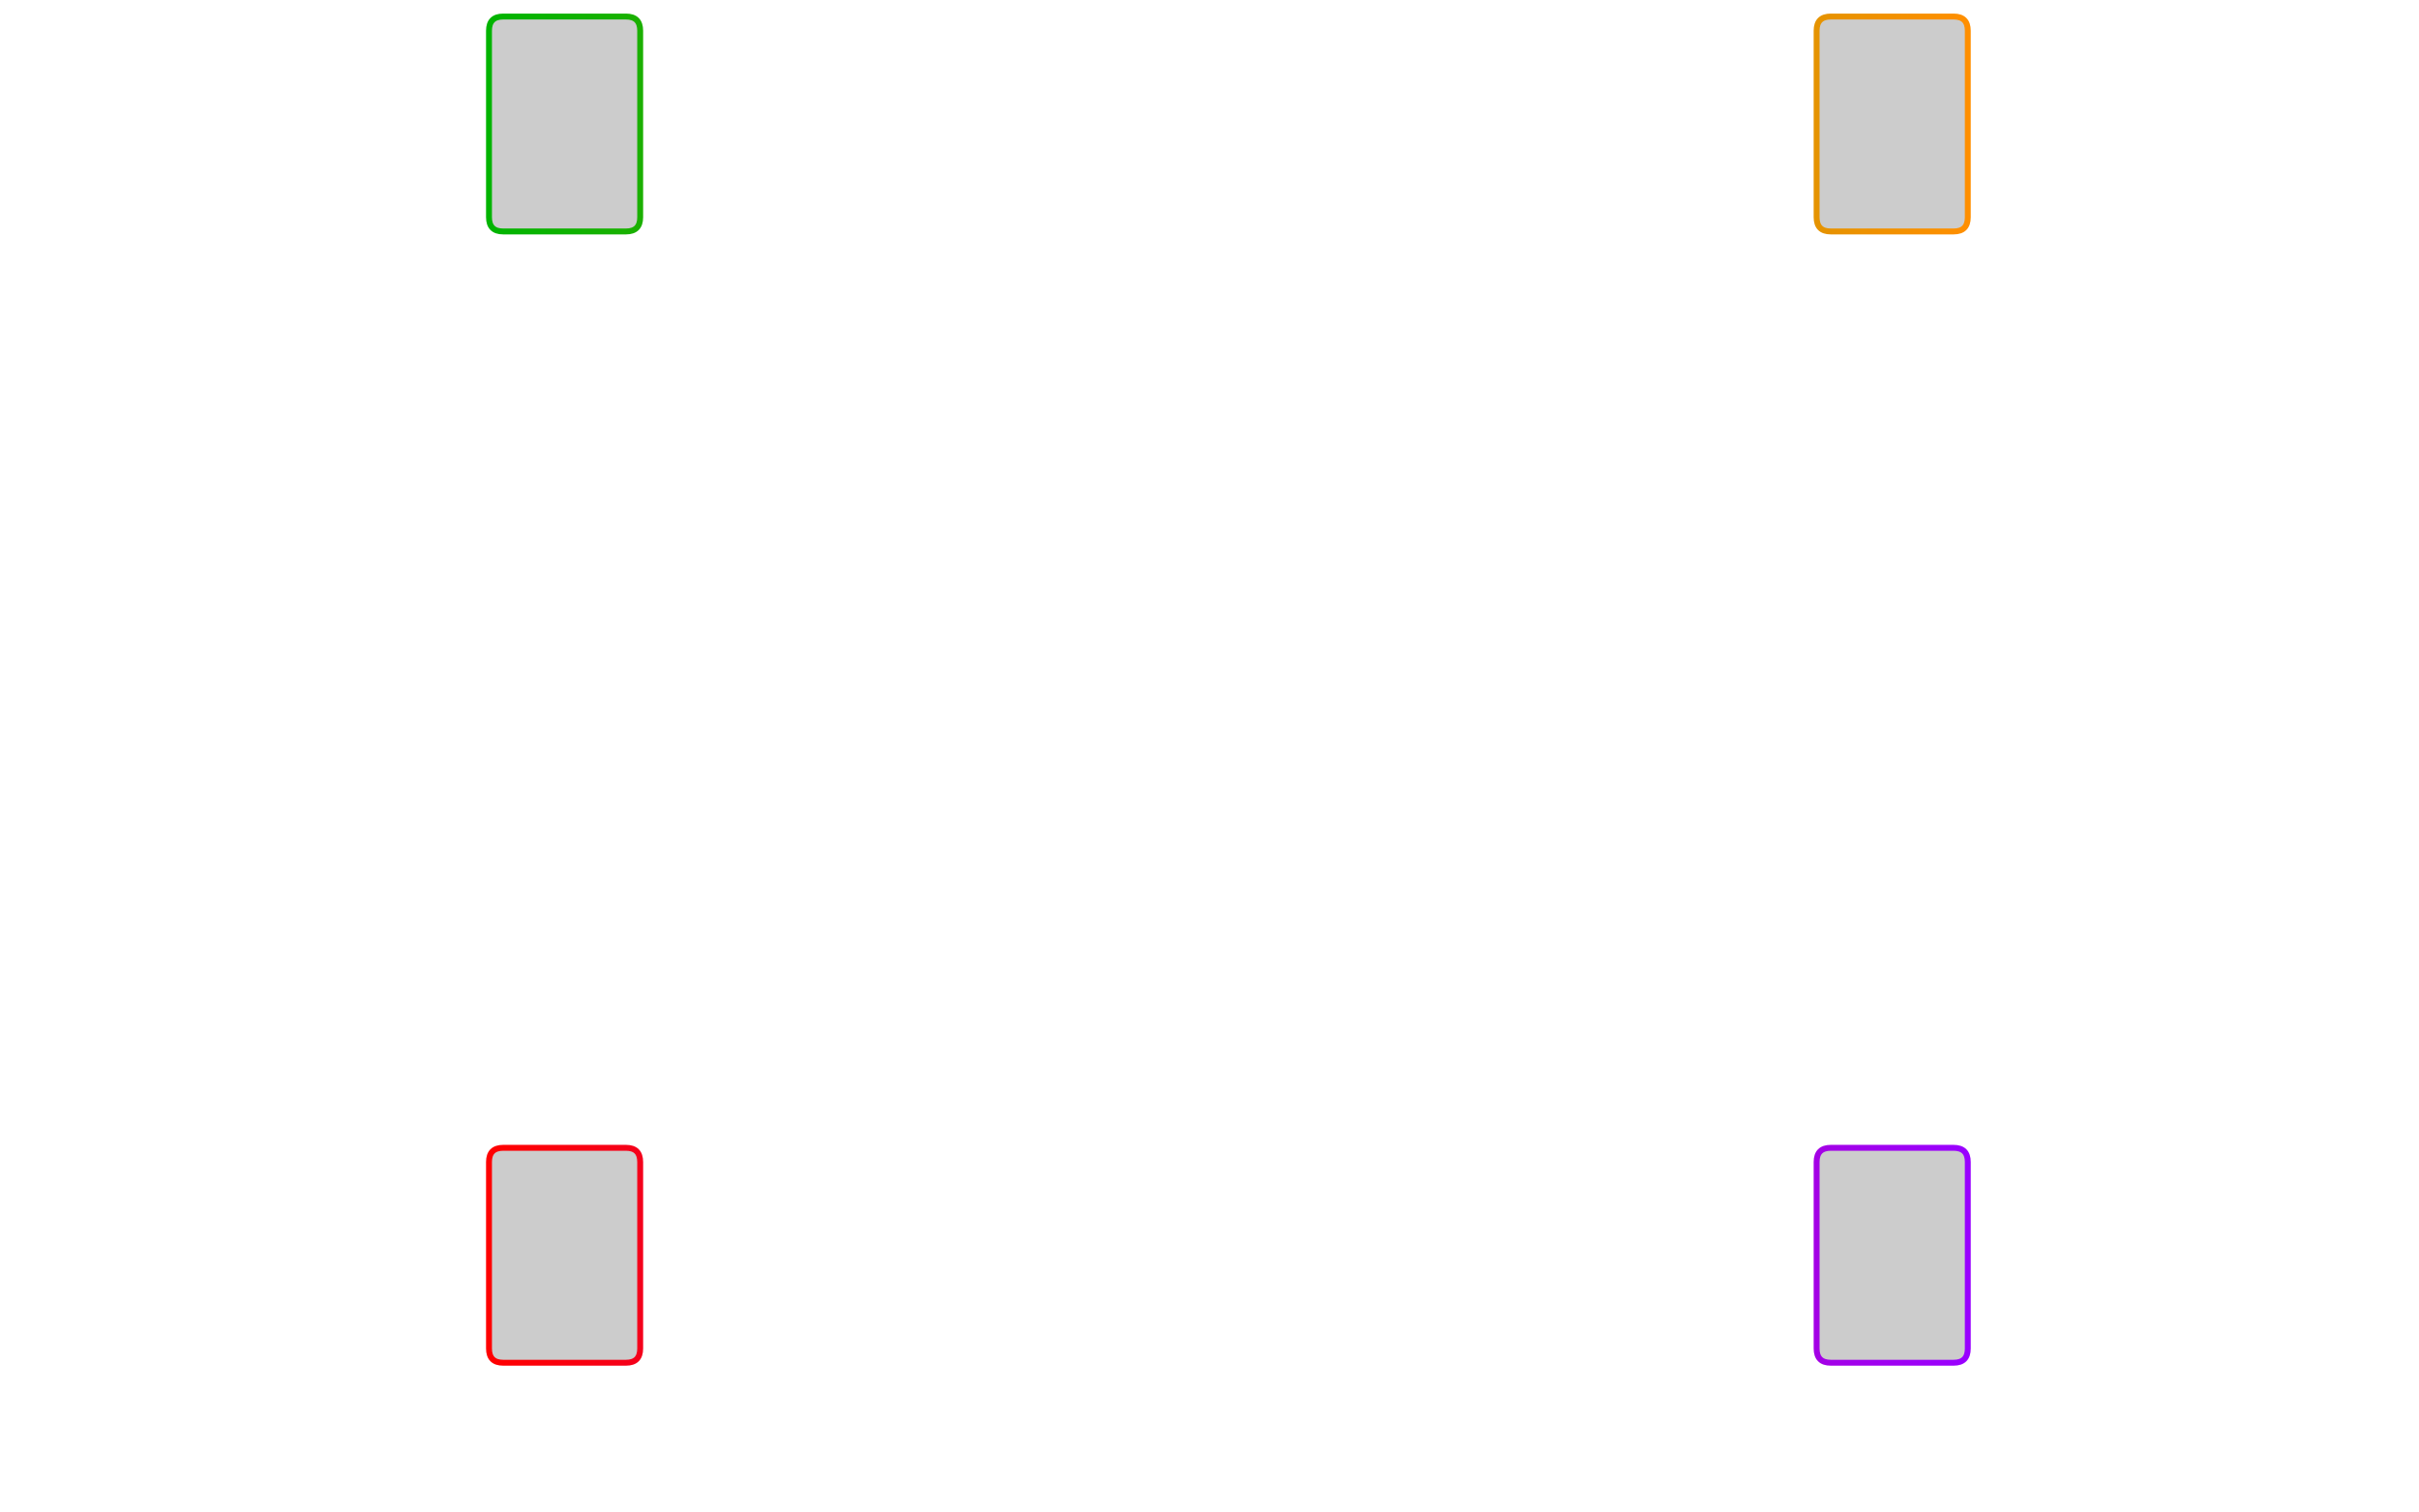
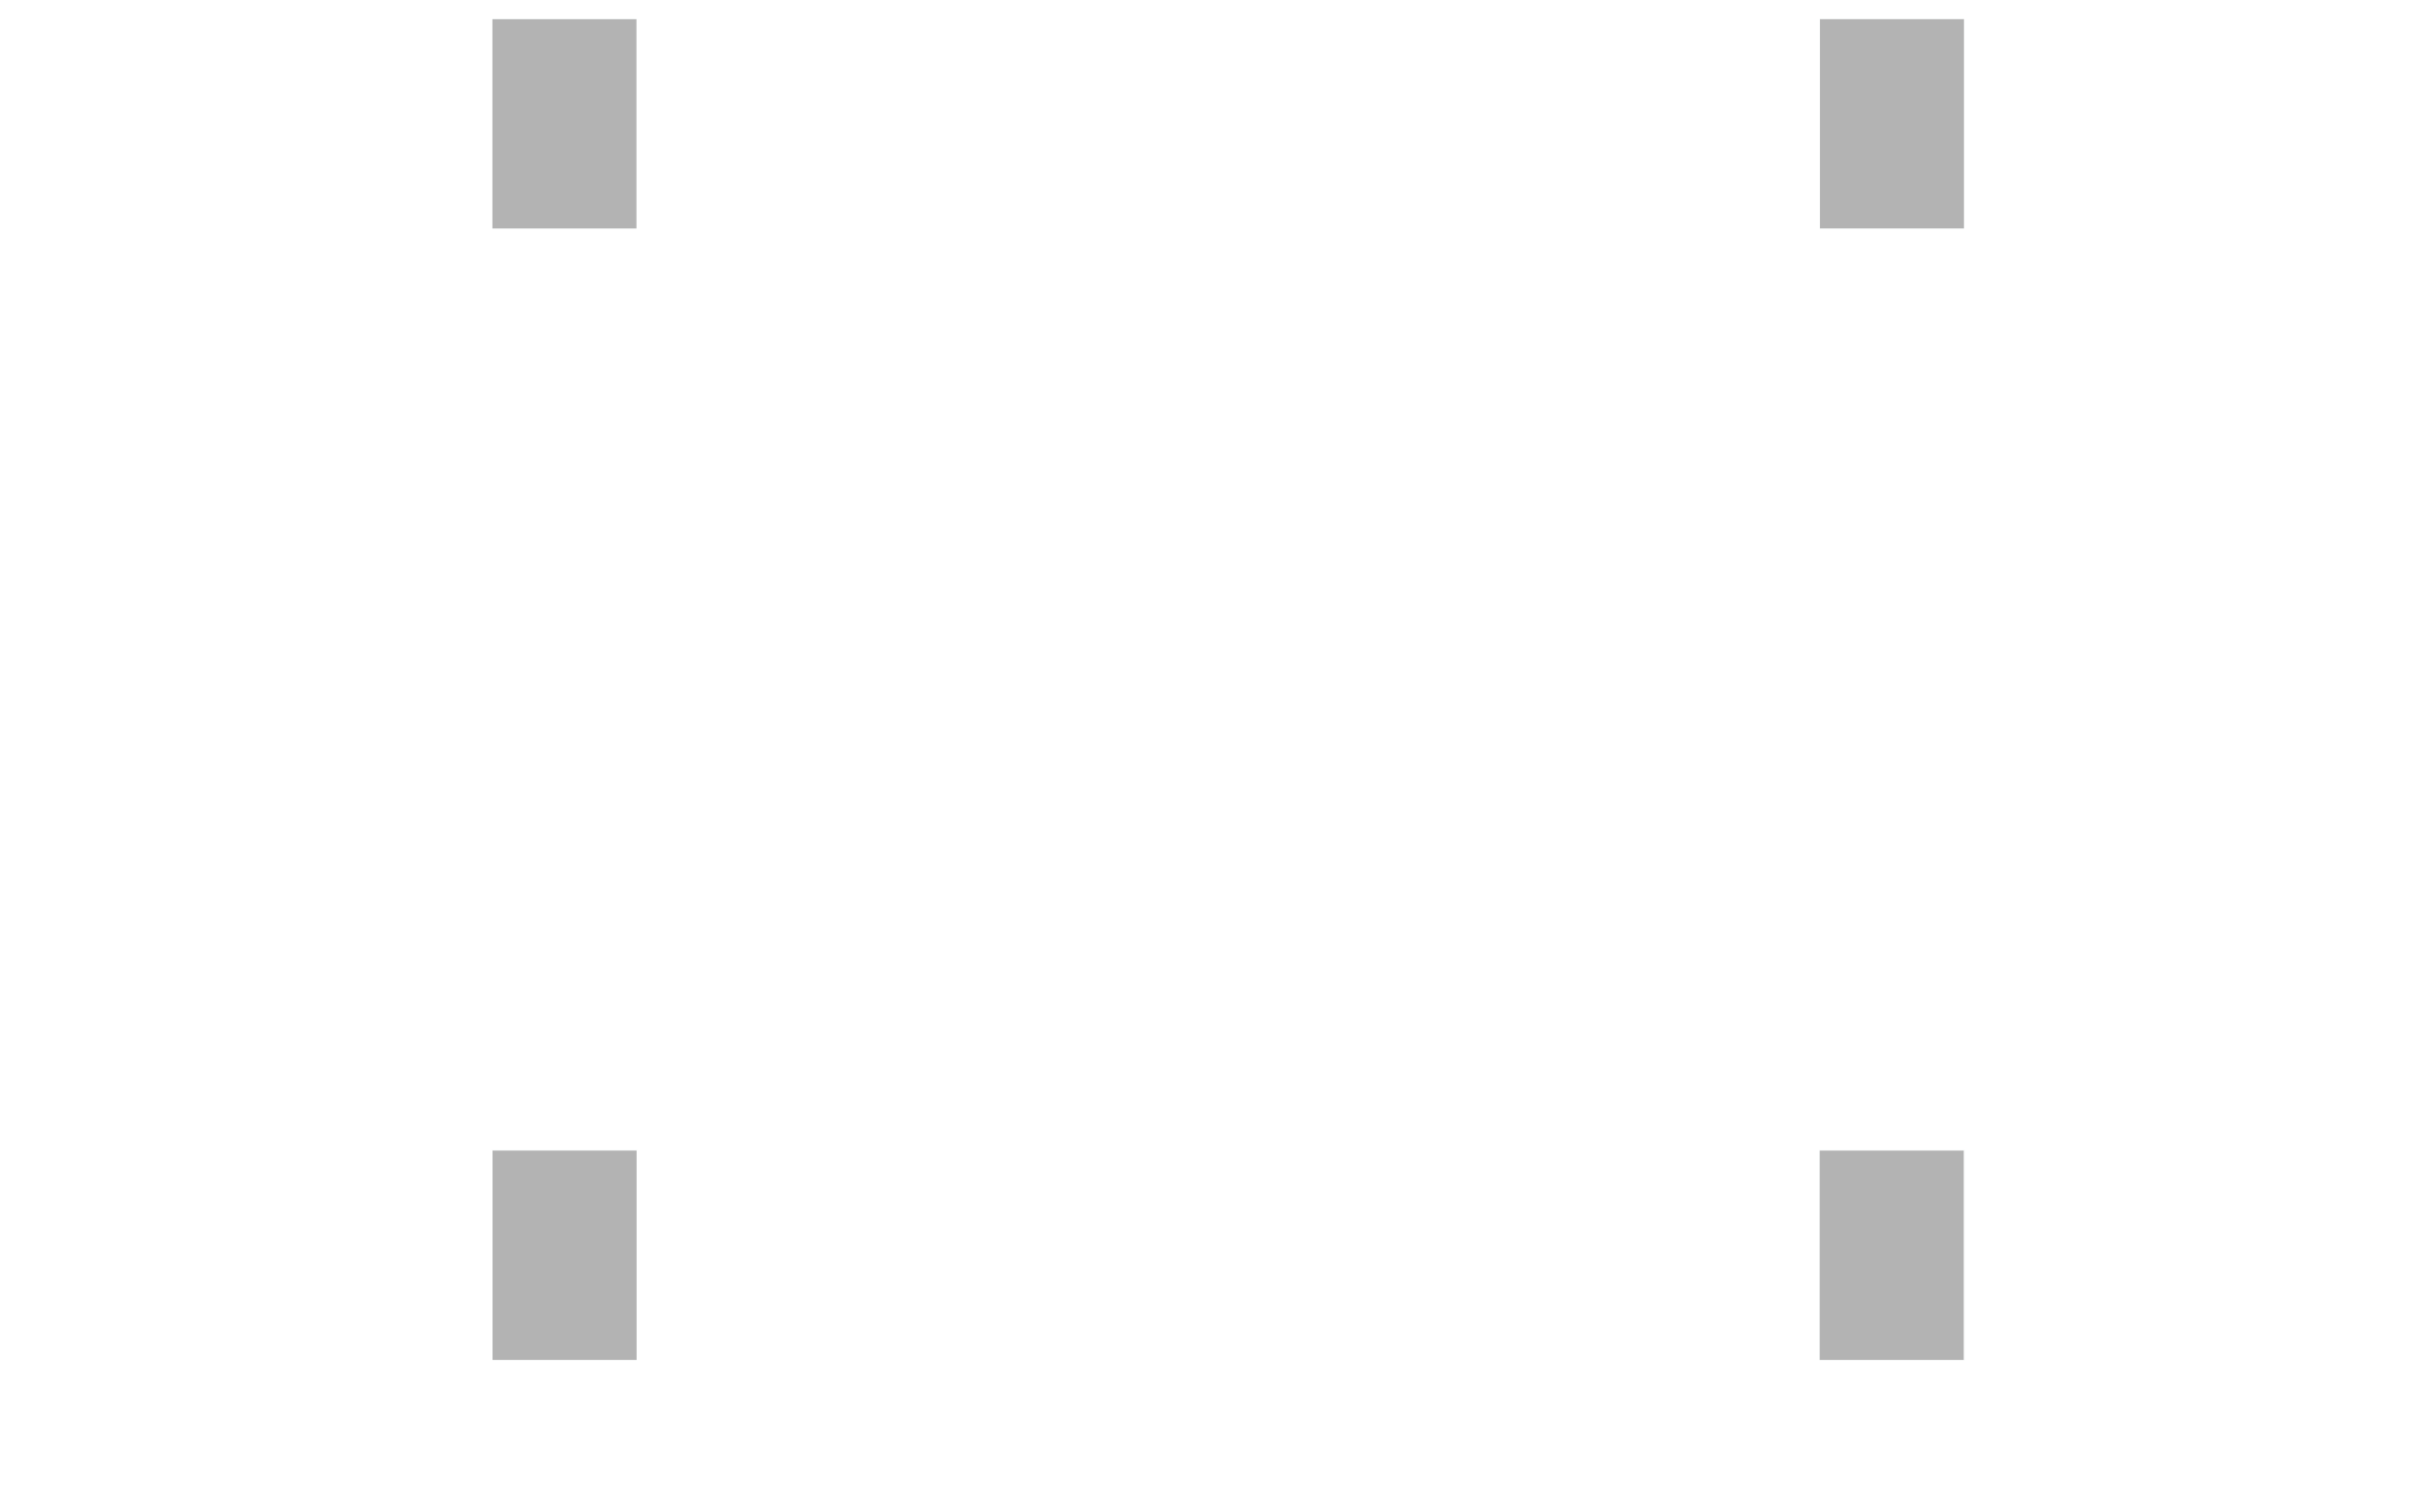
- <svg xmlns="http://www.w3.org/2000/svg" id="Layer_1" data-name="Layer 1" viewBox="0 0 1024 640">
-   <defs>
-     <style>.cls-1{fill-opacity:0.2;}.cls-2,.cls-3{fill:none;stroke-linecap:round;stroke-linejoin:round;stroke-width:2.5px;}.cls-2{stroke:url(#linear-gradient);}.cls-3{stroke:url(#linear-gradient-2);}</style>
-     <linearGradient id="linear-gradient" x1="-1.25" y1="594.5" x2="626.05" y2="594.5" gradientTransform="matrix(1, 0, 0, -1, 207, 647)" gradientUnits="userSpaceOnUse">
-       <stop offset="0" stop-color="#00b400" />
-       <stop offset="1" stop-color="#ff8f00" />
+ <svg xmlns="http://www.w3.org/2000/svg" version="1.1" viewBox="0 0 1024 640" data-name="Layer 1" id="Layer_1">
+   <defs id="defs14">
+     <style id="style2">.cls-1{fill-opacity:0.2;}.cls-2,.cls-3{fill:none;stroke-linecap:round;stroke-linejoin:round;stroke-width:2.5px;}.cls-2{stroke:url(#linear-gradient);}.cls-3{stroke:url(#linear-gradient-2);}</style>
+     <linearGradient gradientUnits="userSpaceOnUse" gradientTransform="matrix(1, 0, 0, -1, 207, 647)" y2="594.5" x2="626.05" y1="594.5" x1="-1.25" id="linear-gradient">
+       <stop id="stop4" stop-color="#00b400" offset="0" />
+       <stop id="stop6" stop-color="#ff8f00" offset="1" />
    </linearGradient>
-     <linearGradient id="linear-gradient-2" x1="-1.25" y1="115.5" x2="626.05" y2="115.5" gradientTransform="matrix(1, 0, 0, -1, 207, 647)" gradientUnits="userSpaceOnUse">
-       <stop offset="0" stop-color="red" />
-       <stop offset="1" stop-color="#90f" />
+     <linearGradient gradientUnits="userSpaceOnUse" gradientTransform="matrix(1, 0, 0, -1, 207, 647)" y2="115.5" x2="626.05" y1="115.5" x1="-1.25" id="linear-gradient-2">
+       <stop id="stop9" stop-color="red" offset="0" />
+       <stop id="stop11" stop-color="#90f" offset="1" />
    </linearGradient>
  </defs>
-   <g id="field_decks_mc" data-name="field decks mc">
-     <g id="field_decks_mc_0_Layer0_0_FILL" data-name="field decks mc 0 Layer0 0 FILL">
-       <path class="cls-1" d="M833,492q0-6-6-6H775q-6,0-6,6v79q0,6,6,6h52q6,0,6-6V492m-620-6q-6,0-6,6v79q0,6,6,6h52q6,0,6-6V492q0-6-6-6H213M271,13q0-6-6-6H213q-6,0-6,6V92q0,6,6,6h52q6,0,6-6V13m562,0q0-6-6-6H775q-6,0-6,6V92q0,6,6,6h52q6,0,6-6Z" />
-     </g>
-     <path id="field_decks_mc_0_Layer0_0_1_STROKES" data-name="field decks mc 0 Layer0 0 1 STROKES" class="cls-2" d="M827,7H775q-6,0-6,6V92q0,6,6,6h52q6,0,6-6V13Q833,7,827,7ZM265,7H213q-6,0-6,6V92q0,6,6,6h52q6,0,6-6V13Q271,7,265,7Z" />
-     <path id="field_decks_mc_0_Layer0_0_2_STROKES" data-name="field decks mc 0 Layer0 0 2 STROKES" class="cls-3" d="M265,486H213q-6,0-6,6v79q0,6,6,6h52q6,0,6-6V492Q271,486,265,486Zm562,0H775q-6,0-6,6v79q0,6,6,6h52q6,0,6-6V492Q833,486,827,486Z" />
-   </g>
+   <rect y="7.848" x="770.14" height="89.155" width="61.486" id="rect1086-8-3-4" style="display:inline;opacity:1;fill:#000000;fill-opacity:0.298;stroke:#feffff;stroke-width:0.498;stroke-linecap:square;stroke-miterlimit:4;stroke-dasharray:none;stroke-dashoffset:6.803;stroke-opacity:1;paint-order:markers fill stroke;stop-color:#000000" />
+   <rect y="486.929" x="770.055" height="89.155" width="61.486" id="rect1086-8-3-4-8" style="display:inline;opacity:1;fill:#000000;fill-opacity:0.298;stroke:#feffff;stroke-width:0.498;stroke-linecap:square;stroke-miterlimit:4;stroke-dasharray:none;stroke-dashoffset:6.803;stroke-opacity:1;paint-order:markers fill stroke;stop-color:#000000" />
+   <rect y="486.921" x="208.247" height="89.155" width="61.486" id="rect1086-8-3-4-2" style="display:inline;opacity:1;fill:#000000;fill-opacity:0.298;stroke:#feffff;stroke-width:0.498;stroke-linecap:square;stroke-miterlimit:4;stroke-dasharray:none;stroke-dashoffset:6.803;stroke-opacity:1;paint-order:markers fill stroke;stop-color:#000000" />
+   <rect y="7.858" x="208.183" height="89.155" width="61.486" id="rect1086-8-3-4-0" style="display:inline;opacity:1;fill:#000000;fill-opacity:0.298;stroke:#feffff;stroke-width:0.498;stroke-linecap:square;stroke-miterlimit:4;stroke-dasharray:none;stroke-dashoffset:6.803;stroke-opacity:1;paint-order:markers fill stroke;stop-color:#000000" />
</svg>
